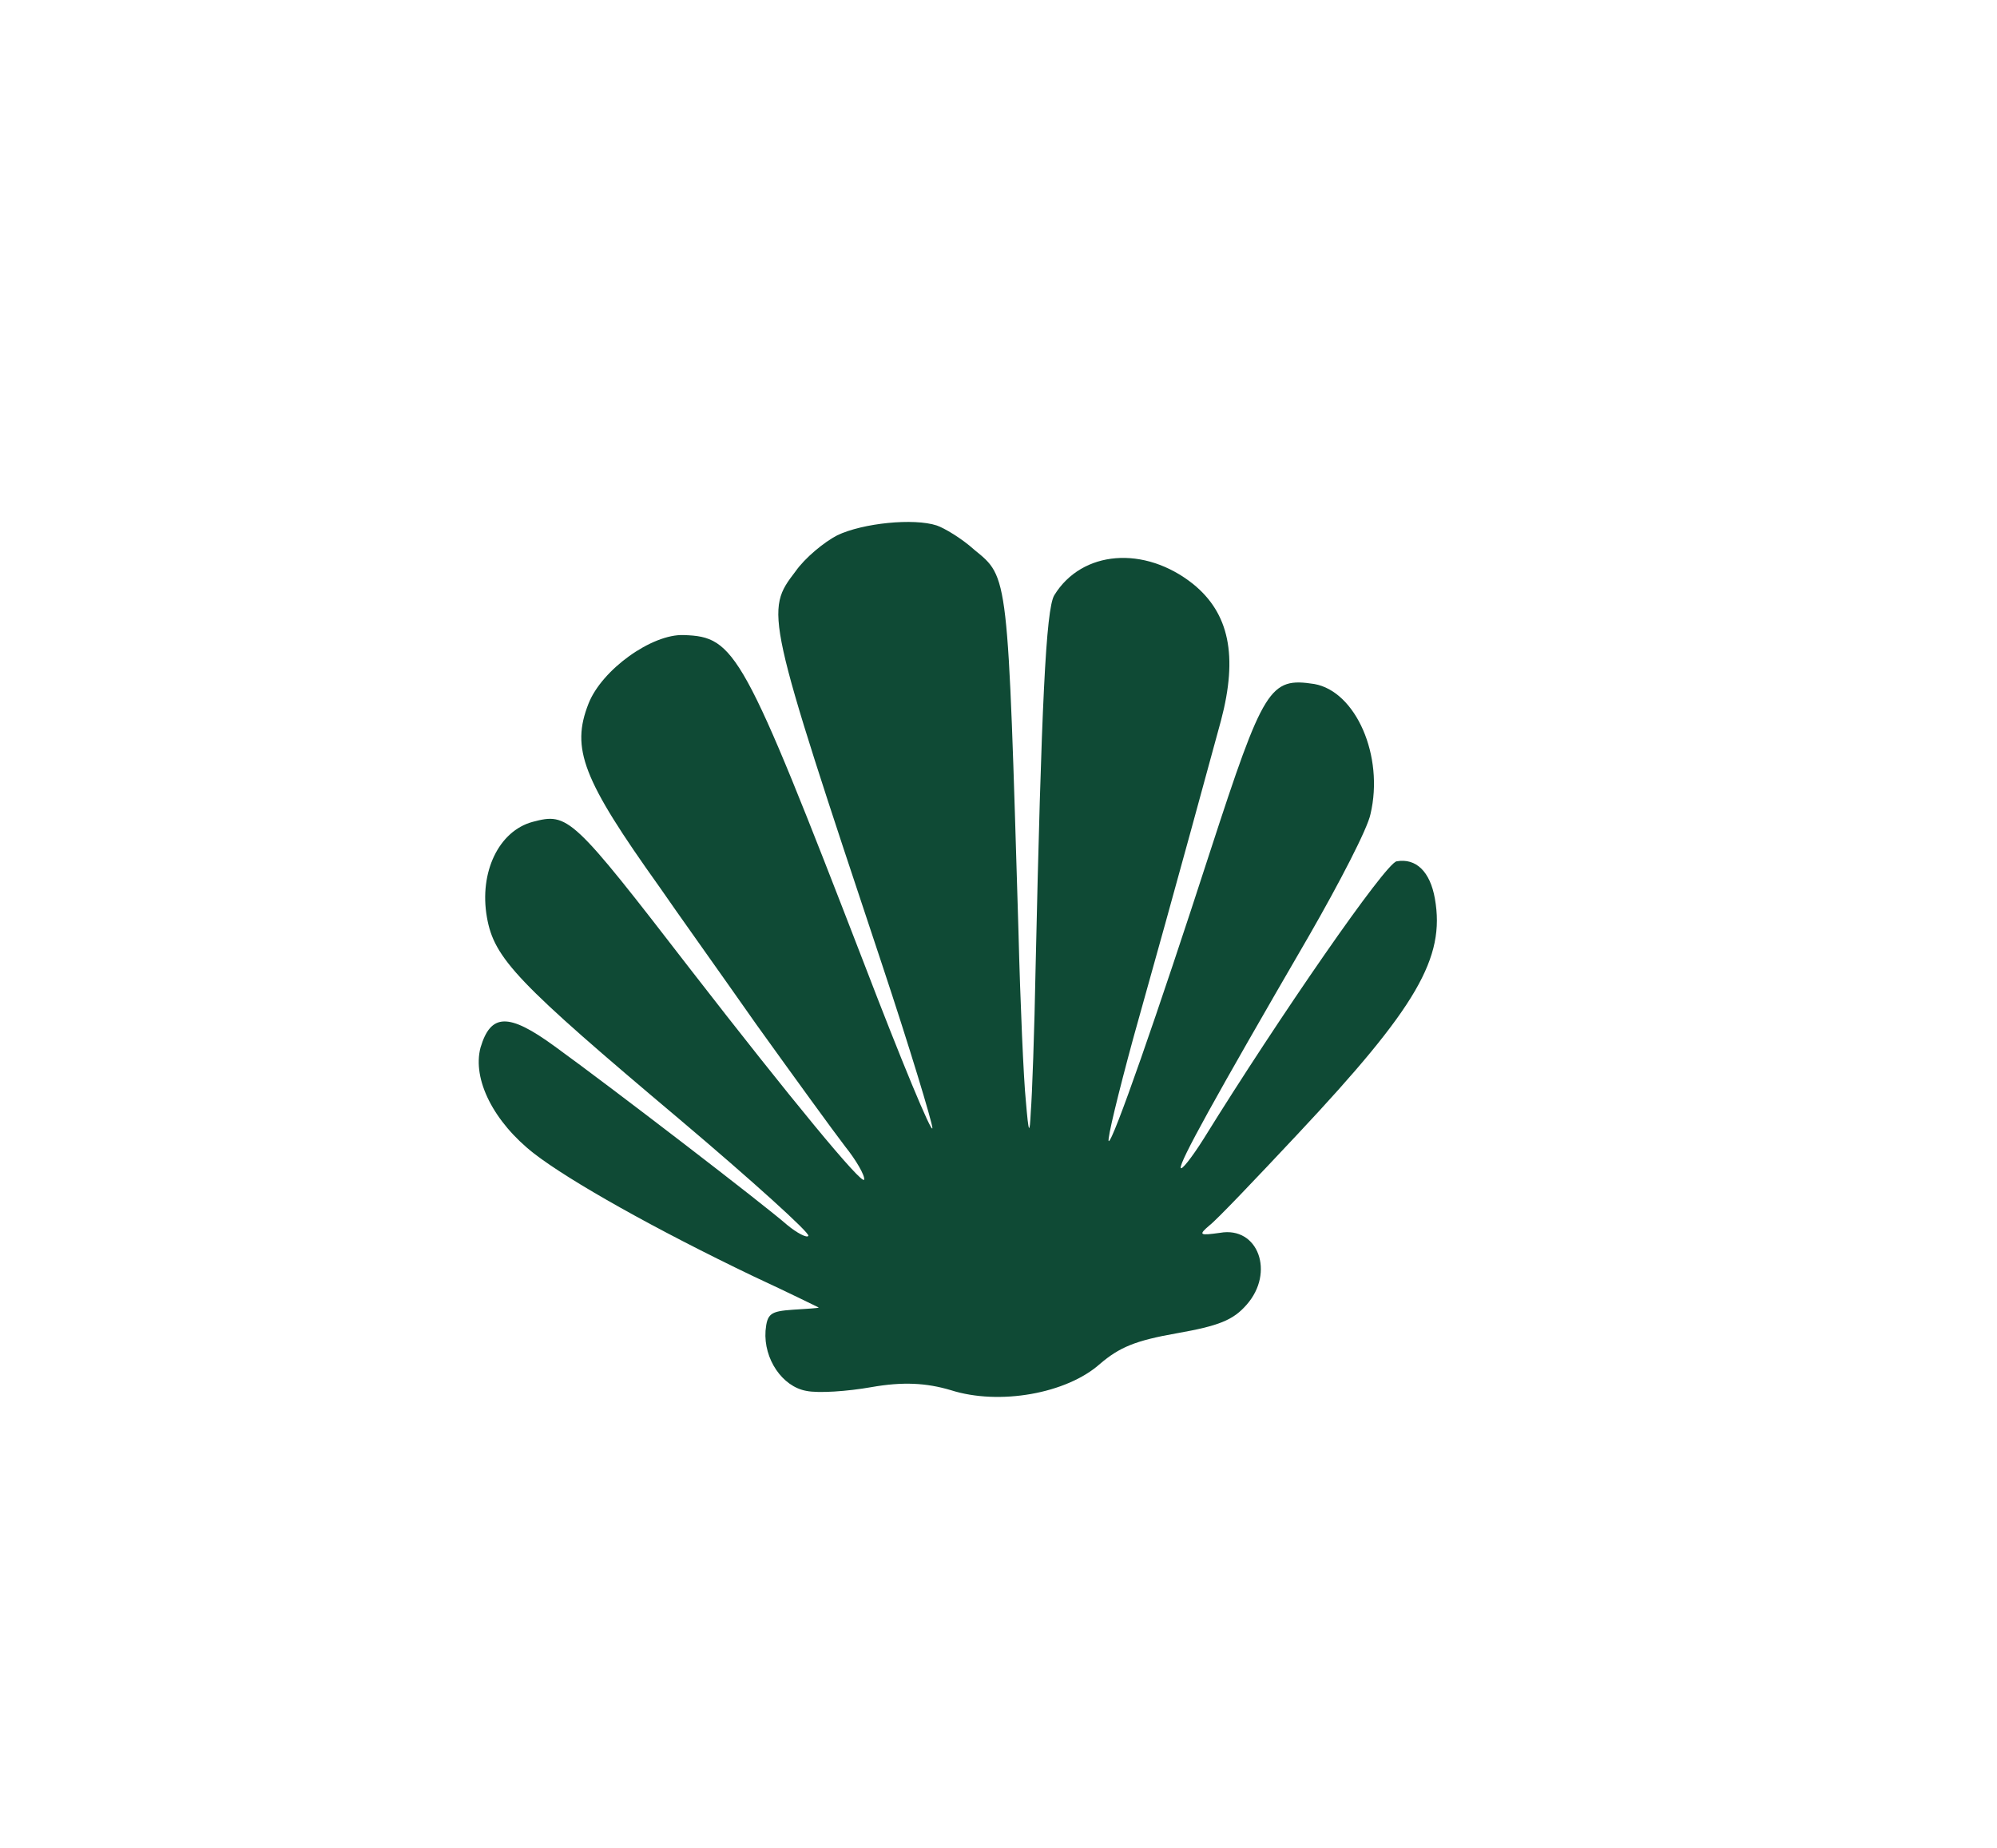
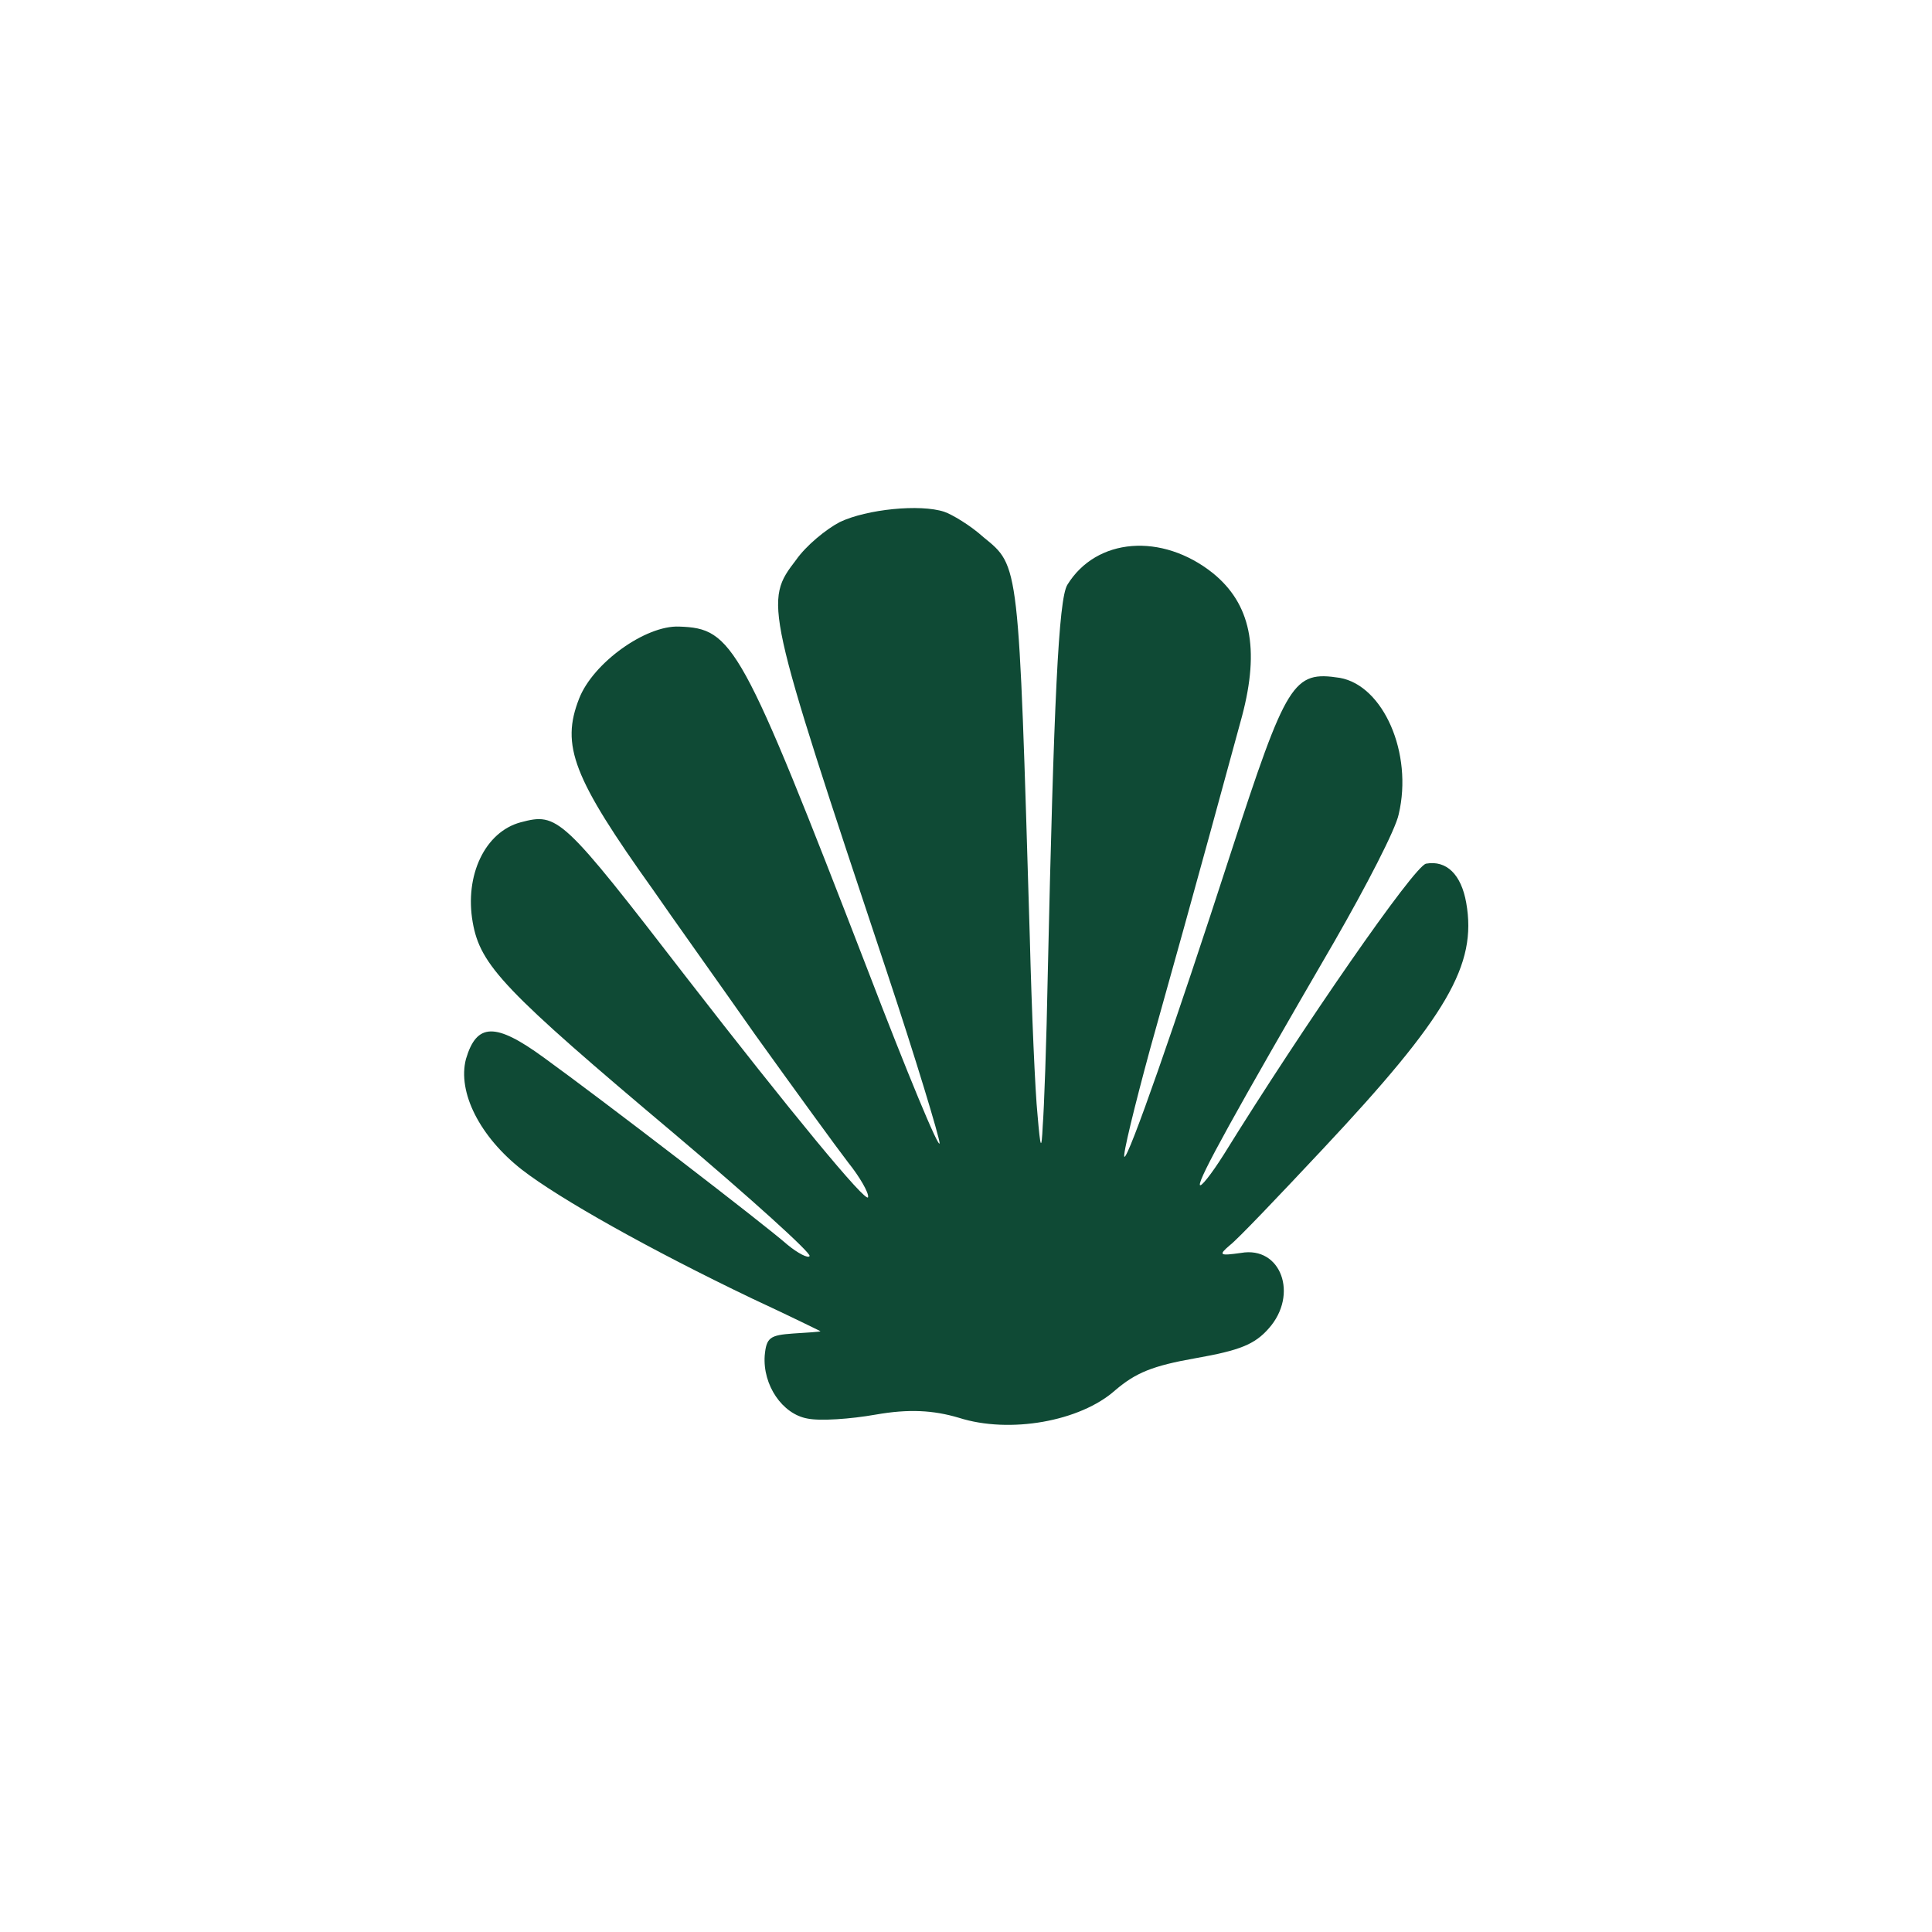
- <svg xmlns="http://www.w3.org/2000/svg" width="400" height="370" viewBox="323.9 187.7 262.2 234.6" aria-label="Fish scale pattern figure">
+ <svg xmlns="http://www.w3.org/2000/svg" width="100" height="100" viewBox="328.61 188.60 242.04 242.04" aria-label="Fish scale pattern figure">
  <g transform="rotate(-10 455 305)">
    <g transform="translate(0,433) scale(0.1,-0.1)" fill="#0f4a35" stroke="none">
      <path d="M4430 1819 c-19 -6 -47 -22 -62 -37 -49 -45 -49 -47 22 -527 17 -115 29 -216 28 -224 -2 -9 -25 95 -51 229 -85 432 -92 451 -158 465 -41 9 -114 -26 -139 -67 -33 -54 -25 -96 50 -253 15 -33 58 -123 94 -200 37 -77 76 -157 87 -178 11 -20 19 -42 17 -47 -3 -9 -78 124 -176 310 -119 227 -123 232 -171 228 -46 -4 -81 -53 -81 -113 0 -55 24 -91 203 -305 80 -96 143 -177 140 -180 -2 -3 -14 6 -25 19 -24 30 -195 217 -260 284 -52 54 -75 57 -96 15 -18 -39 0 -99 45 -149 40 -44 140 -126 256 -209 43 -30 77 -55 77 -55 0 -1 -15 1 -34 3 -29 3 -34 1 -40 -21 -9 -36 9 -76 39 -87 15 -6 53 -10 85 -10 42 0 72 -7 102 -22 59 -31 149 -31 199 0 29 17 51 22 106 22 56 0 76 4 97 21 44 35 33 99 -18 99 -27 1 -29 2 -12 12 10 5 71 50 135 98 183 137 231 194 231 273 0 36 -15 57 -41 57 -15 0 -187 -174 -313 -315 -20 -22 -36 -36 -36 -32 0 8 57 79 219 271 51 61 100 125 107 143 31 72 9 162 -43 181 -56 19 -66 8 -173 -193 -105 -198 -193 -355 -197 -351 -2 2 23 59 55 127 102 212 158 332 186 391 37 80 35 137 -5 183 -54 61 -136 69 -182 17 -14 -16 -42 -141 -109 -477 -16 -82 -34 -166 -39 -185 -7 -31 -8 -29 -4 15 2 28 15 127 29 220 68 467 68 460 30 504 -14 18 -34 35 -43 40 -28 15 -95 20 -131 10z" />
    </g>
  </g>
</svg>
